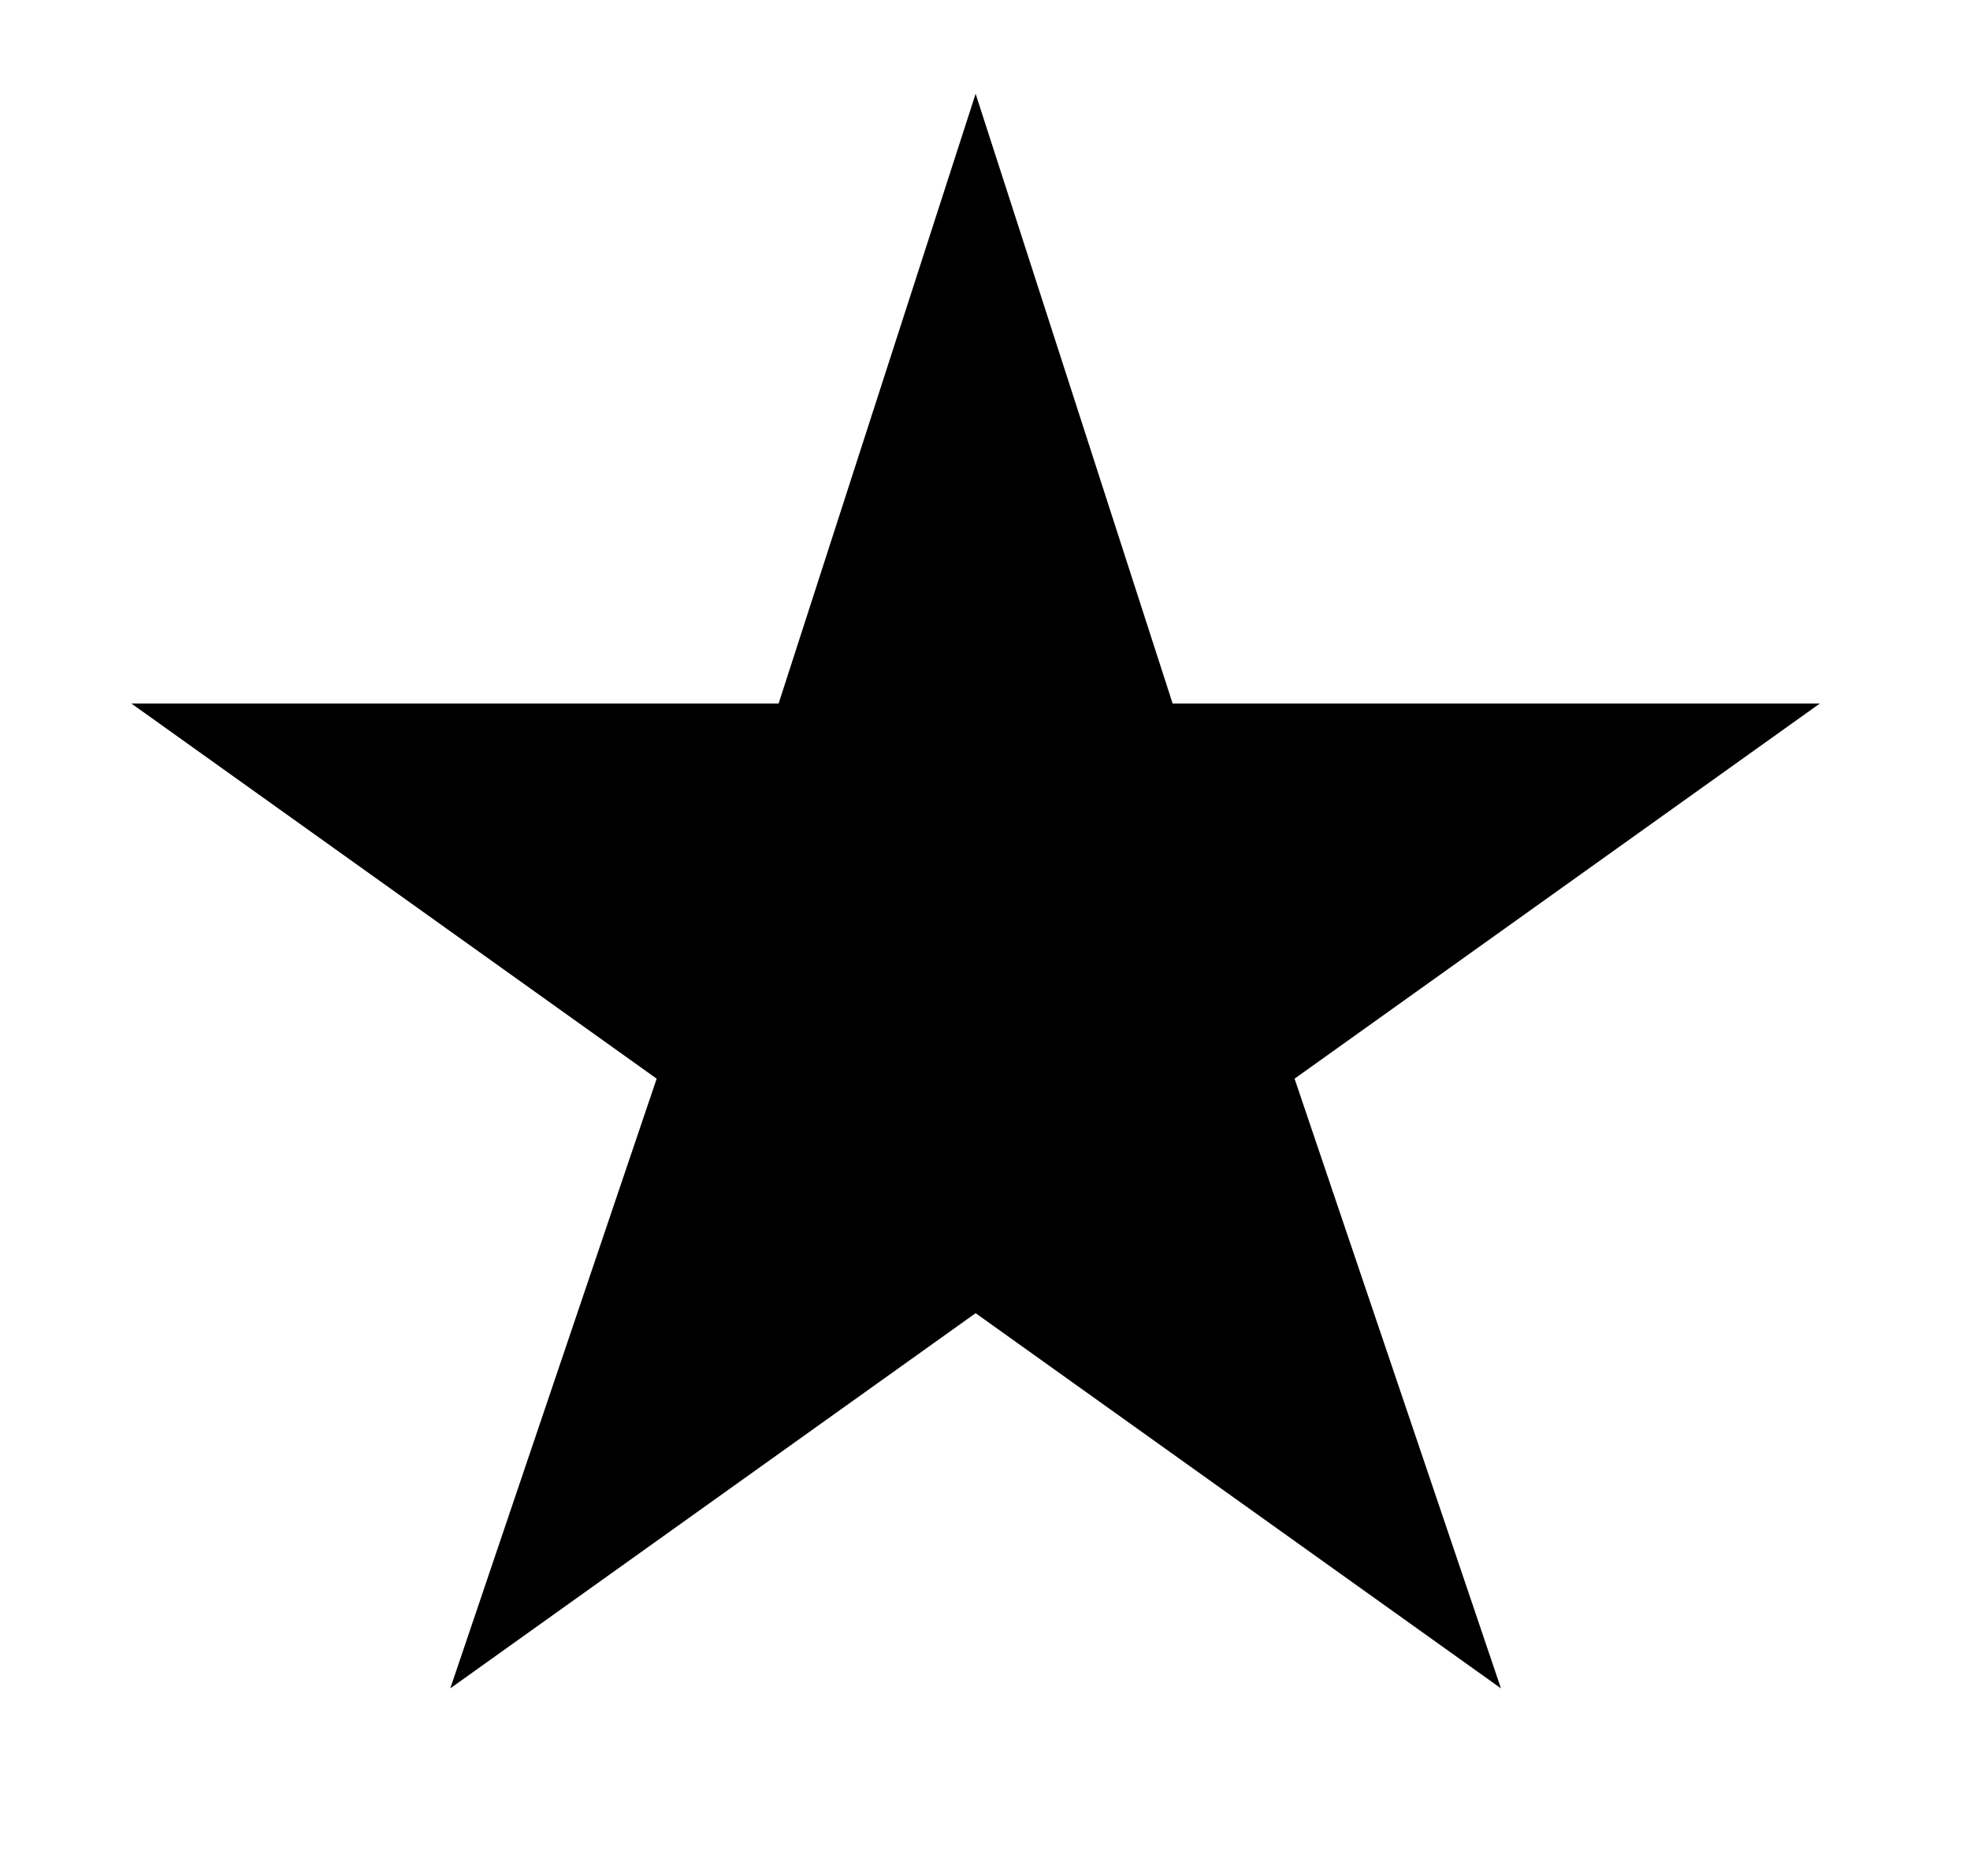
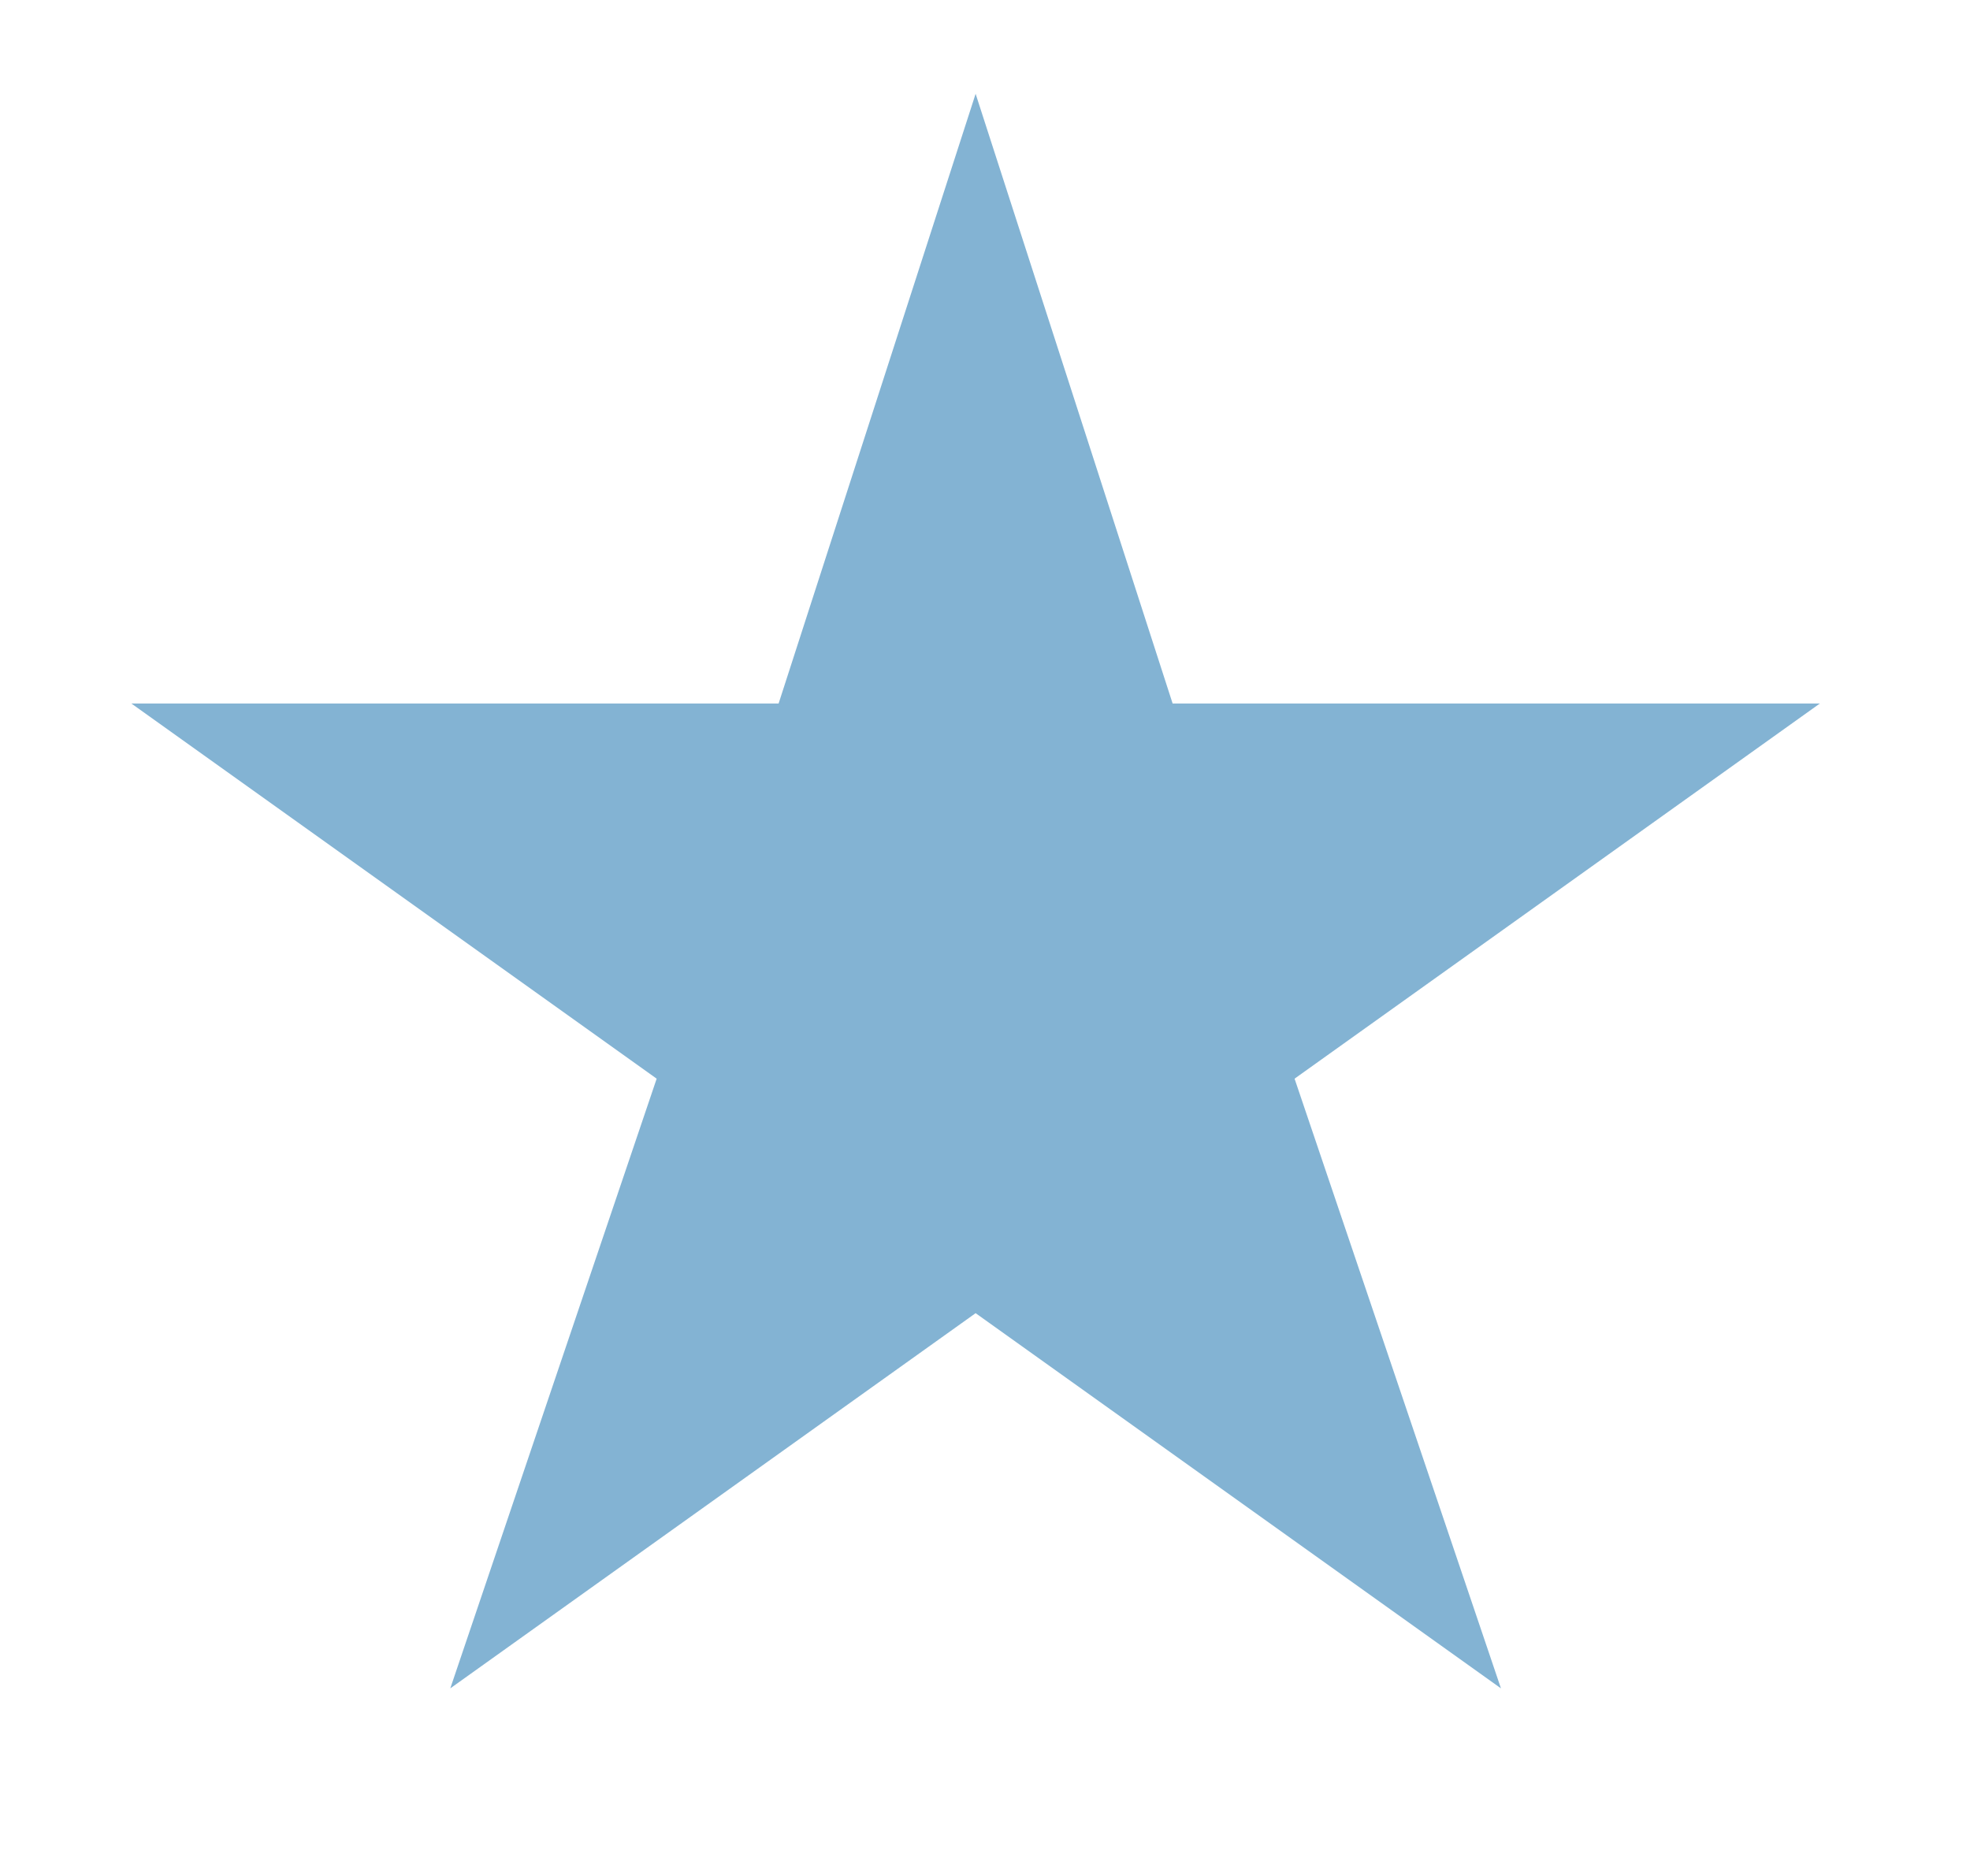
<svg xmlns="http://www.w3.org/2000/svg" width="21" height="20" fill="none" viewBox="0 0 21 20">
-   <path fill="#000" d="m10.4 1 2.1 6.5h6.9l-5.6 4L16 18l-5.6-4-5.6 4L7 11.5l-5.6-4h6.9L10.4 1Z" />
+   <path fill="#83b3d3" d="m10.4 1 2.1 6.5h6.9l-5.6 4L16 18l-5.6-4-5.6 4L7 11.5l-5.6-4h6.9L10.4 1Z" />
</svg>
